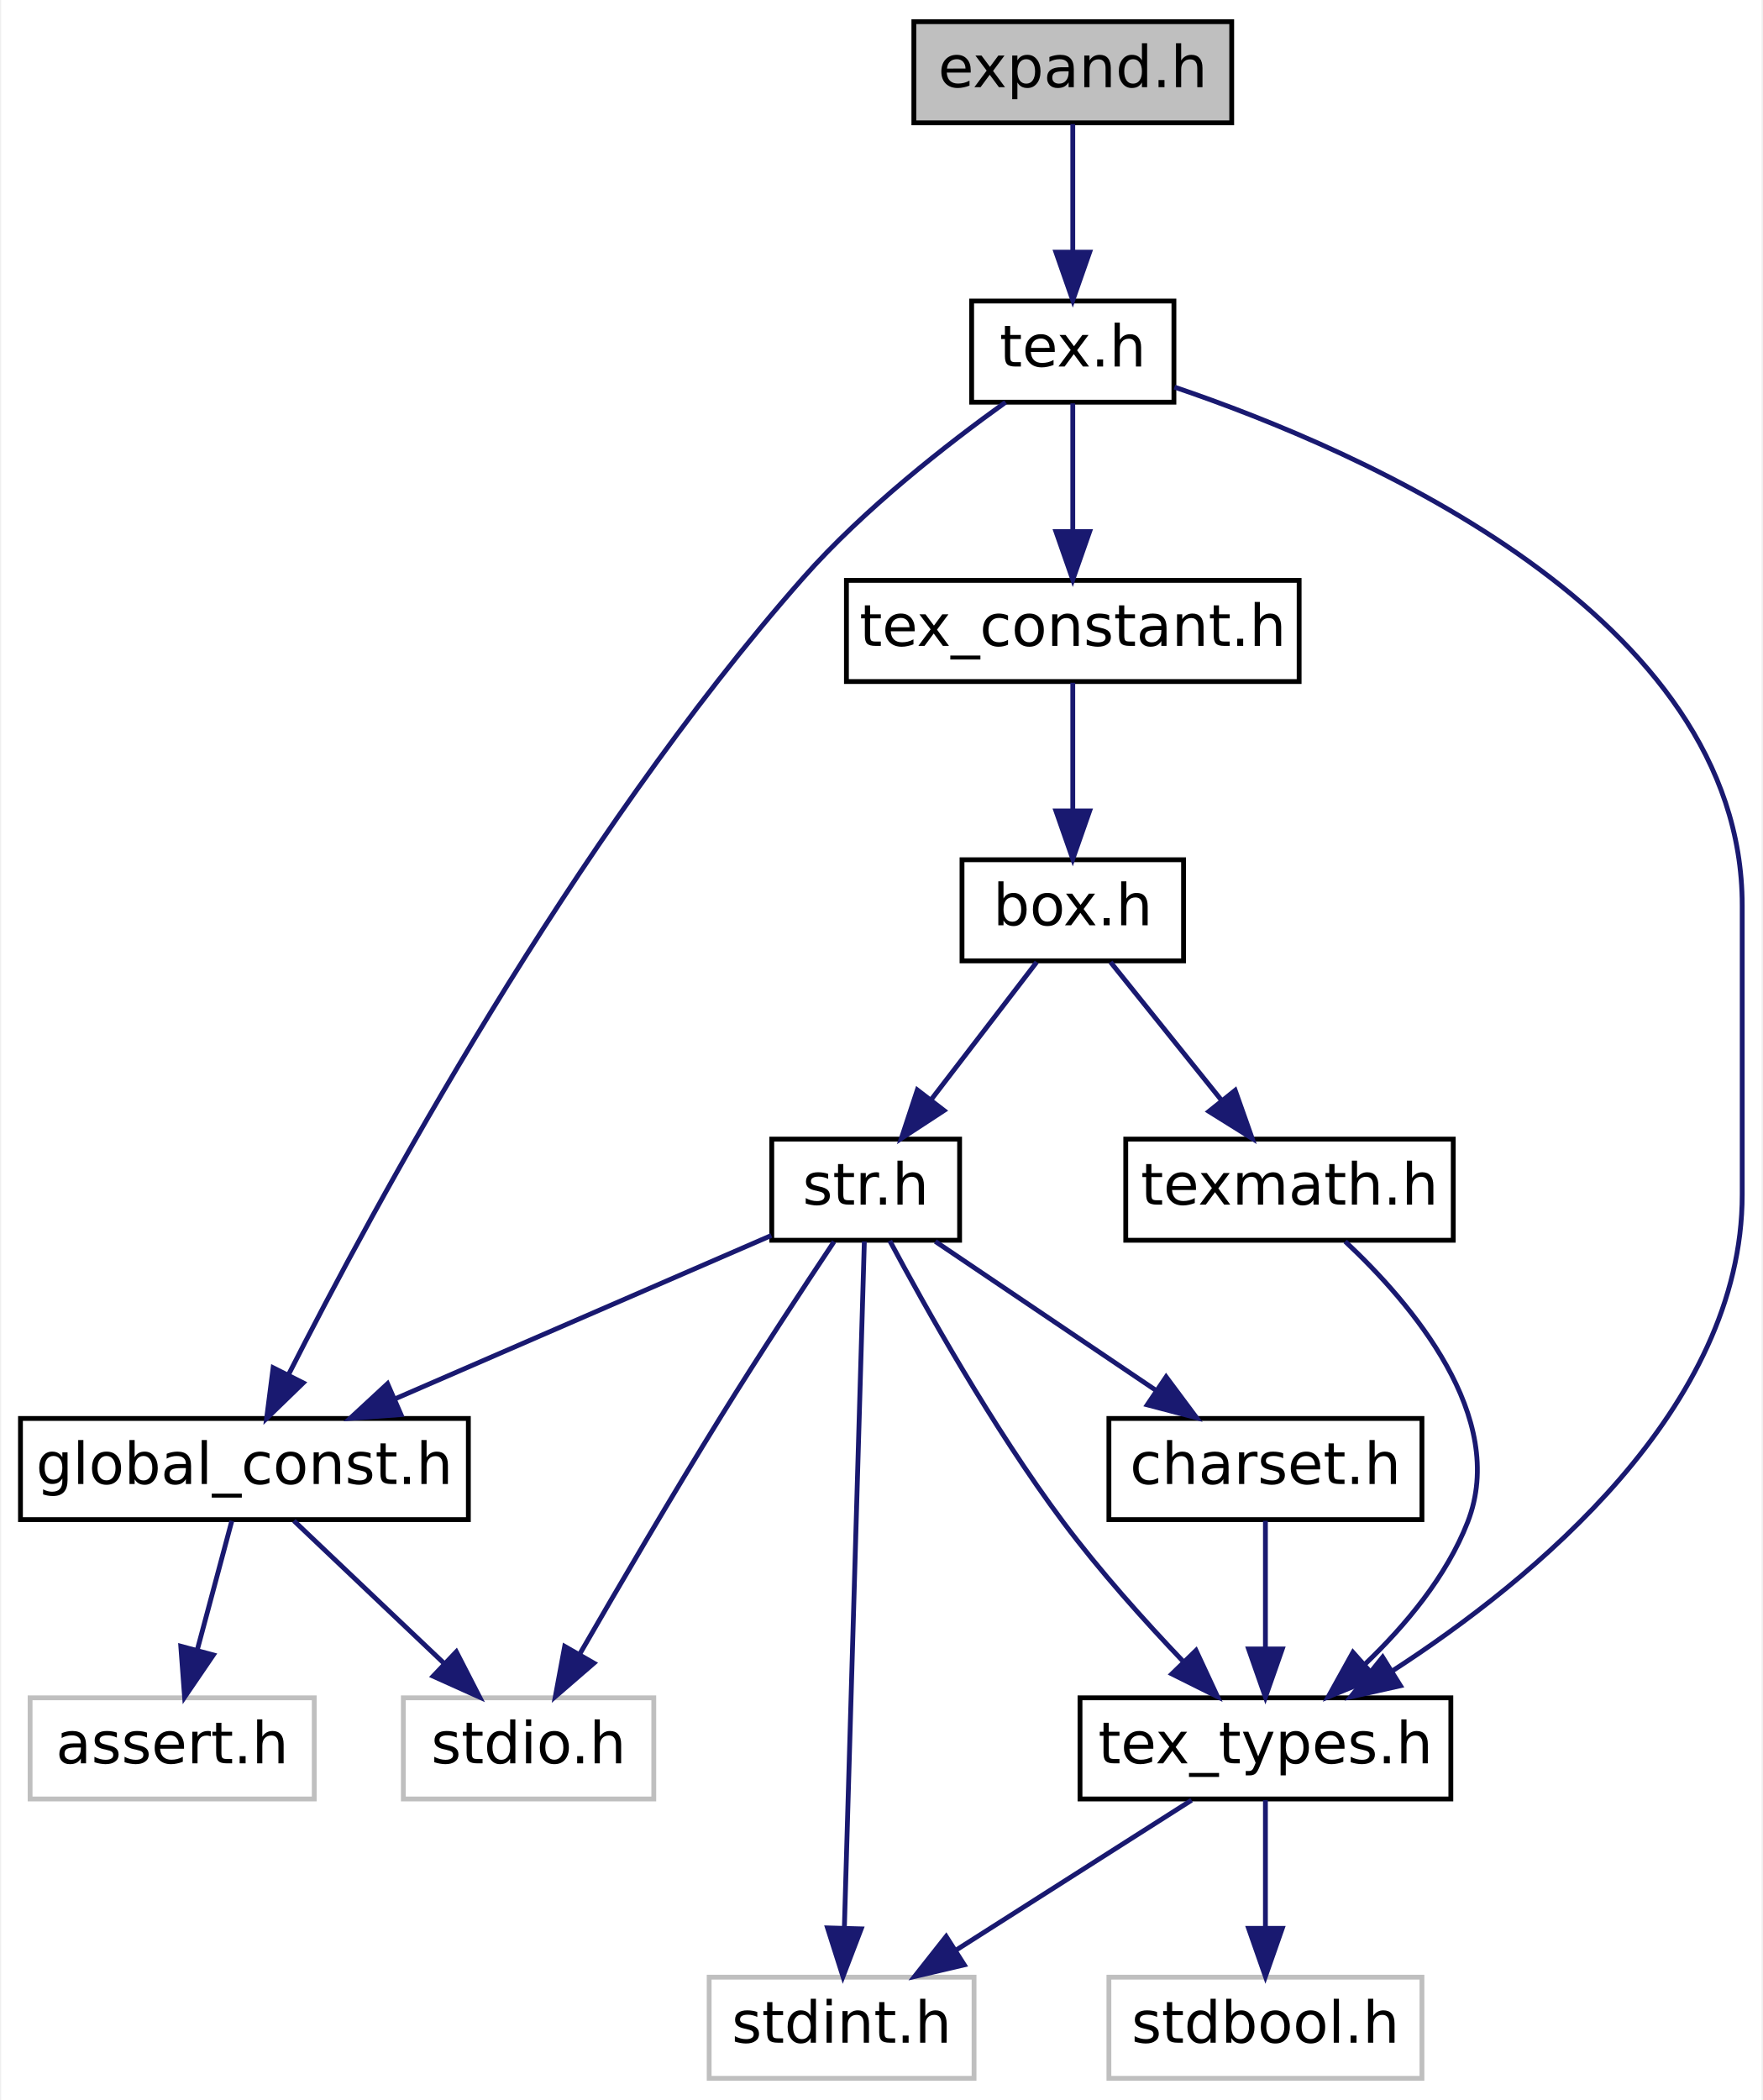
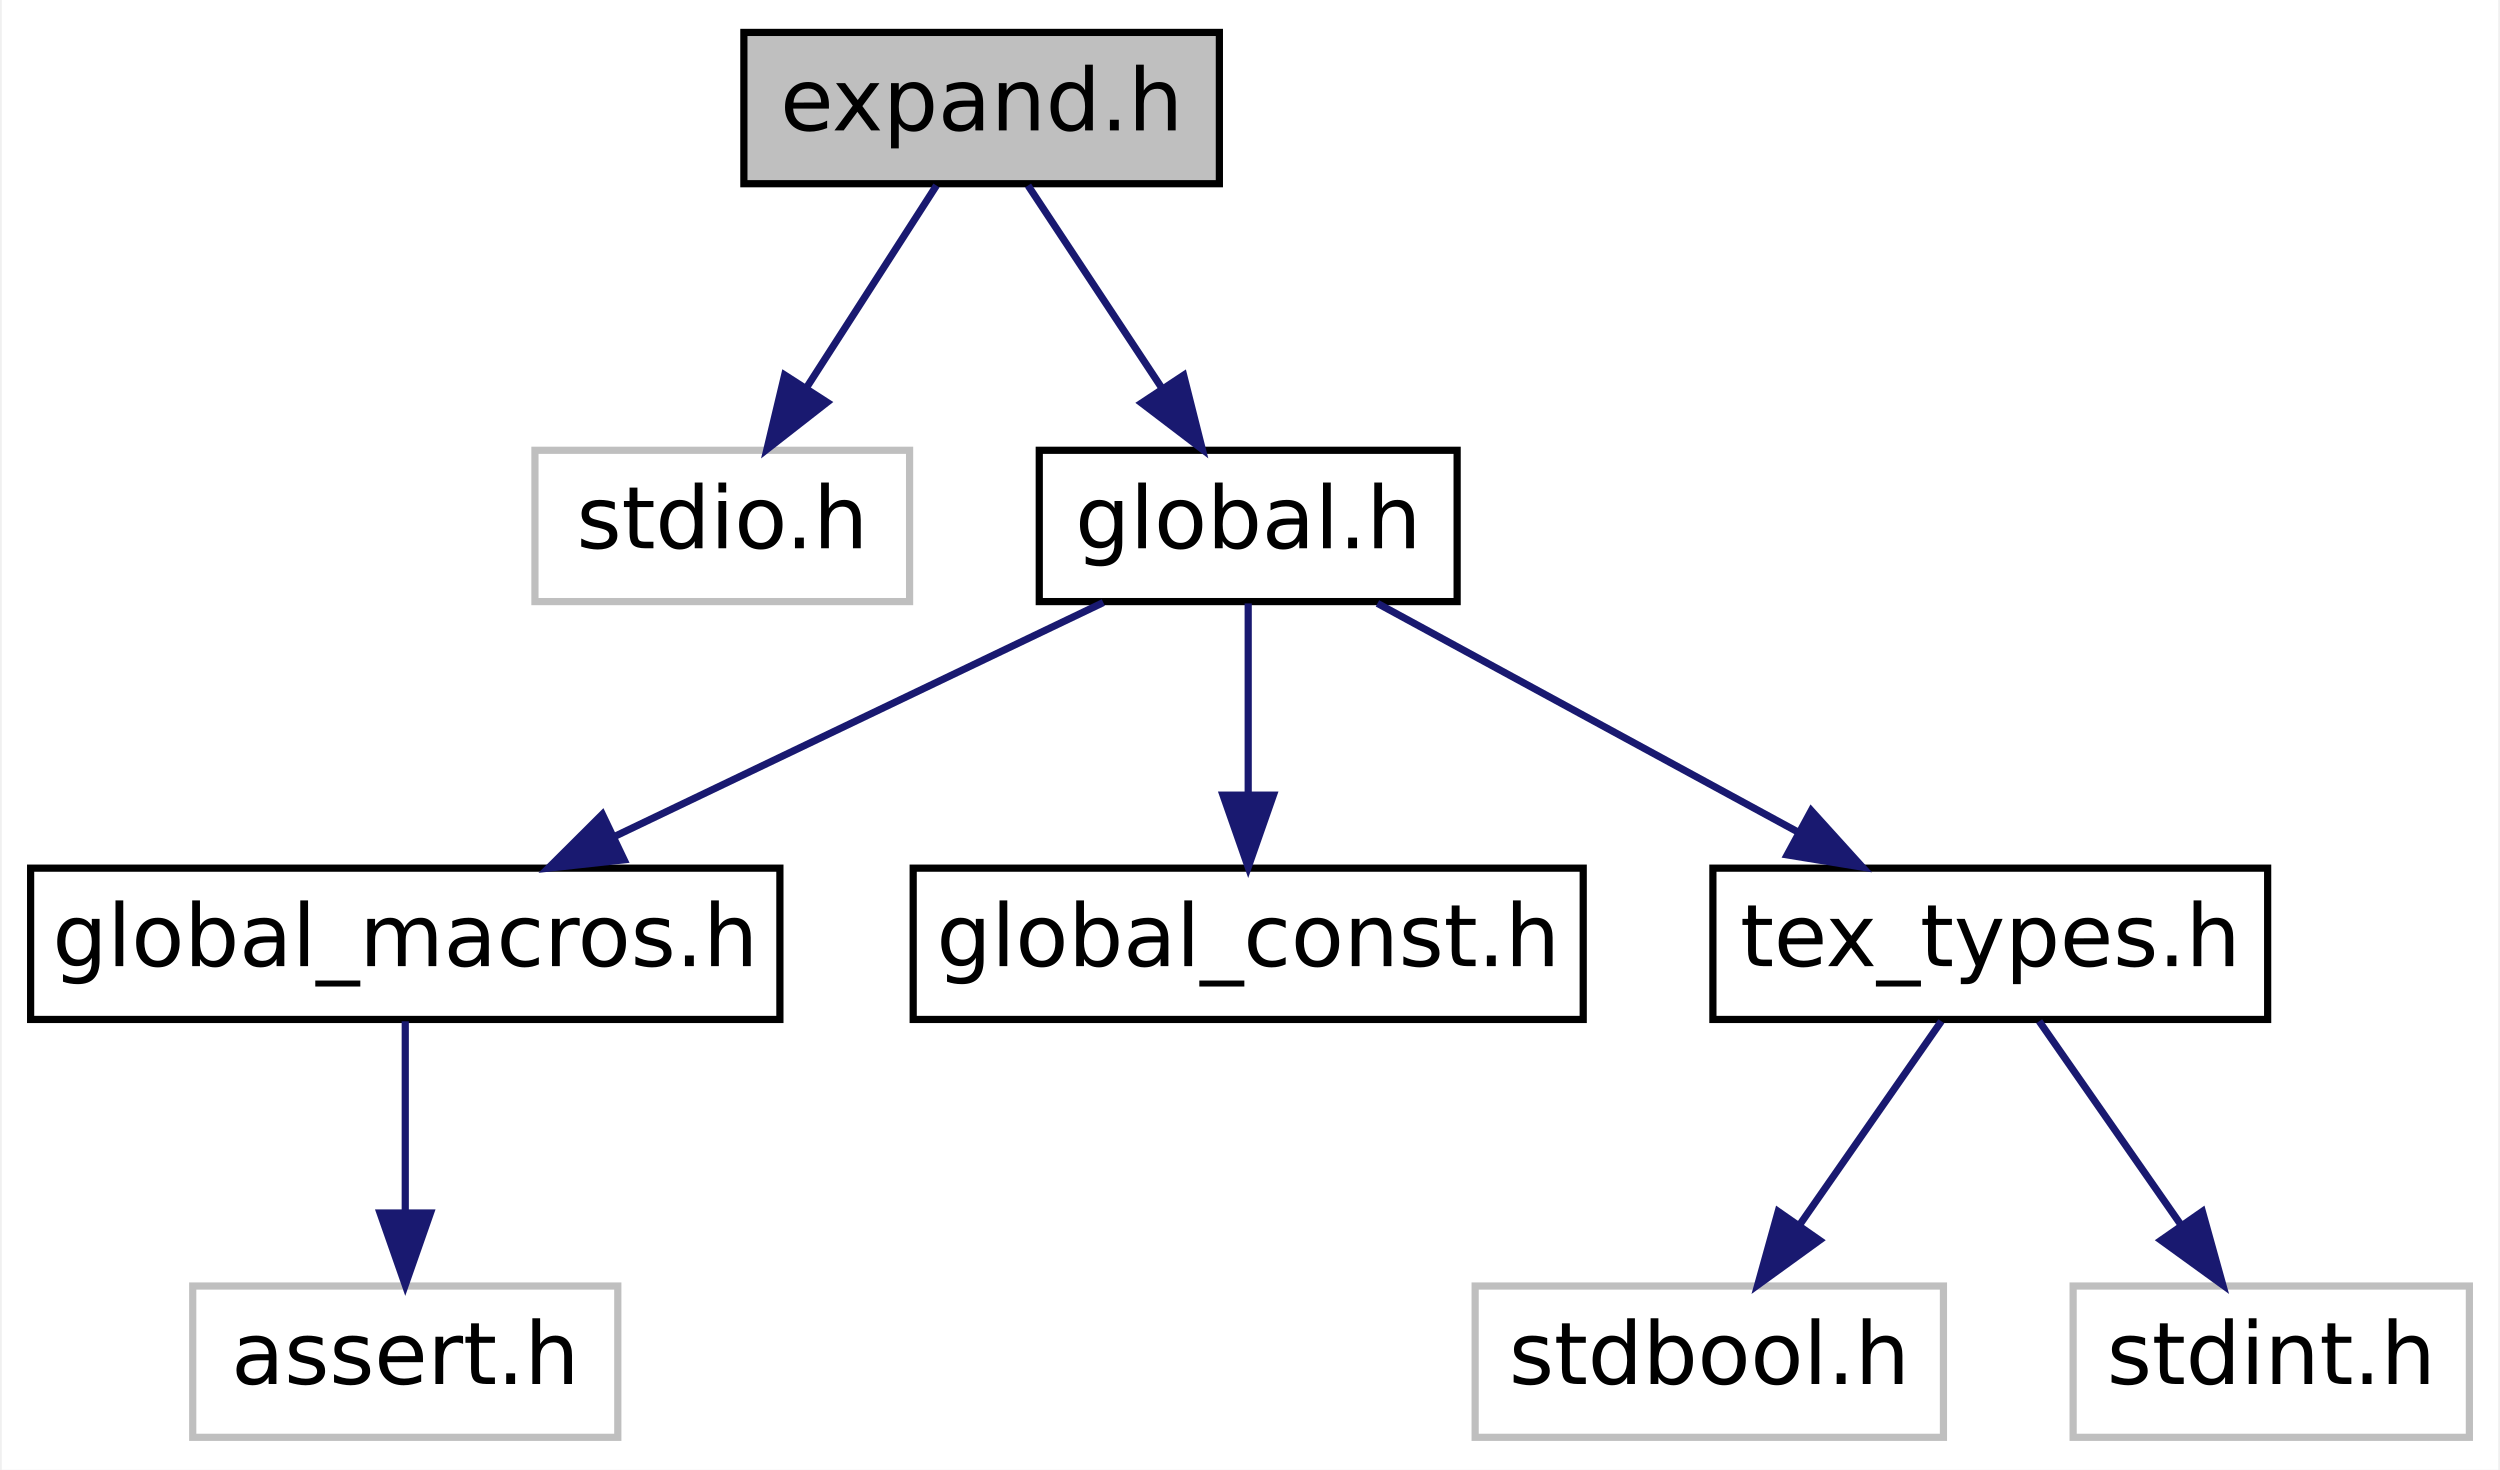
- <svg xmlns="http://www.w3.org/2000/svg" xmlns:xlink="http://www.w3.org/1999/xlink" width="366pt" height="436pt" viewBox="0.00 0.00 365.50 436.00">
-   <g id="graph0" class="graph" transform="scale(1 1) rotate(0) translate(4 432)">
-     <polygon fill="white" stroke="transparent" points="-4,4 -4,-432 361.5,-432 361.5,4 -4,4" />
+ <svg xmlns="http://www.w3.org/2000/svg" xmlns:xlink="http://www.w3.org/1999/xlink" width="347pt" height="204pt" viewBox="0.00 0.00 346.50 204.00">
+   <g id="graph0" class="graph" transform="scale(1 1) rotate(0) translate(4 200)">
+     <polygon fill="white" stroke="transparent" points="-4,4 -4,-200 342.5,-200 342.5,4 -4,4" />
    <g id="node1" class="node">
      <g id="a_node1">
        <a xlink:title=" ">
-           <polygon fill="#bfbfbf" stroke="black" points="185.5,-406.5 185.5,-427.5 251.5,-427.5 251.5,-406.5 185.5,-406.5" />
-           <text text-anchor="middle" x="218.5" y="-413.9" font-family="DejaVuSans" font-size="12.00">expand.h</text>
+           <polygon fill="#bfbfbf" stroke="black" points="99,-174.5 99,-195.5 165,-195.5 165,-174.5 99,-174.5" />
+           <text text-anchor="middle" x="132" y="-181.9" font-family="DejaVuSans" font-size="12.00">expand.h</text>
        </a>
      </g>
    </g>
    <g id="node2" class="node">
      <g id="a_node2">
-         <a xlink:href="tex_8h.html" target="_top" xlink:title=" ">
-           <polygon fill="white" stroke="black" points="197.5,-348.5 197.5,-369.5 239.5,-369.5 239.5,-348.5 197.5,-348.5" />
-           <text text-anchor="middle" x="218.5" y="-355.9" font-family="DejaVuSans" font-size="12.00">tex.h</text>
+         <a xlink:title=" ">
+           <polygon fill="white" stroke="#bfbfbf" points="70,-116.5 70,-137.5 122,-137.5 122,-116.5 70,-116.5" />
+           <text text-anchor="middle" x="96" y="-123.9" font-family="DejaVuSans" font-size="12.00">stdio.h</text>
        </a>
      </g>
    </g>
    <g id="edge1" class="edge">
-       <path fill="none" stroke="midnightblue" d="M218.5,-406.25C218.5,-398.94 218.5,-388.69 218.5,-379.7" />
-       <polygon fill="midnightblue" stroke="midnightblue" points="222,-379.64 218.5,-369.64 215,-379.64 222,-379.64" />
+       <path fill="none" stroke="midnightblue" d="M125.73,-174.25C120.77,-166.54 113.72,-155.56 107.72,-146.23" />
+       <polygon fill="midnightblue" stroke="midnightblue" points="110.55,-144.16 102.2,-137.64 104.66,-147.95 110.55,-144.16" />
    </g>
    <g id="node3" class="node">
      <g id="a_node3">
-         <a xlink:href="global__const_8h.html" target="_top" xlink:title=" ">
-           <polygon fill="white" stroke="black" points="0,-116.5 0,-137.5 93,-137.5 93,-116.5 0,-116.5" />
-           <text text-anchor="middle" x="46.5" y="-123.9" font-family="DejaVuSans" font-size="12.00">global_const.h</text>
+         <a xlink:href="global_8h.html" target="_top" xlink:title=" ">
+           <polygon fill="white" stroke="black" points="140,-116.5 140,-137.5 198,-137.5 198,-116.5 140,-116.5" />
+           <text text-anchor="middle" x="169" y="-123.9" font-family="DejaVuSans" font-size="12.00">global.h</text>
        </a>
      </g>
    </g>
    <g id="edge2" class="edge">
-       <path fill="none" stroke="midnightblue" d="M204.55,-348.49C192.52,-339.87 175.15,-326.34 162.5,-312 114.53,-257.61 73.25,-181.28 55.62,-146.53" />
-       <polygon fill="midnightblue" stroke="midnightblue" points="58.71,-144.89 51.11,-137.52 52.46,-148.03 58.71,-144.89" />
+       <path fill="none" stroke="midnightblue" d="M138.44,-174.25C143.54,-166.54 150.79,-155.56 156.95,-146.23" />
+       <polygon fill="midnightblue" stroke="midnightblue" points="160.04,-147.92 162.63,-137.64 154.2,-144.06 160.04,-147.92" />
+     </g>
+     <g id="node4" class="node">
+       <g id="a_node4">
+         <a xlink:href="global__macros_8h.html" target="_top" xlink:title=" ">
+           <polygon fill="white" stroke="black" points="0,-58.5 0,-79.5 104,-79.5 104,-58.5 0,-58.5" />
+           <text text-anchor="middle" x="52" y="-65.9" font-family="DejaVuSans" font-size="12.00">global_macros.h</text>
+         </a>
+       </g>
+     </g>
+     <g id="edge3" class="edge">
+       <path fill="none" stroke="midnightblue" d="M148.89,-116.37C130.19,-107.42 102.13,-93.99 81.01,-83.88" />
+       <polygon fill="midnightblue" stroke="midnightblue" points="82.38,-80.66 71.85,-79.5 79.36,-86.98 82.38,-80.66" />
    </g>
    <g id="node6" class="node">
      <g id="a_node6">
-         <a xlink:href="tex__types_8h.html" target="_top" xlink:title=" ">
-           <polygon fill="white" stroke="black" points="220,-58.5 220,-79.5 297,-79.5 297,-58.5 220,-58.5" />
-           <text text-anchor="middle" x="258.5" y="-65.9" font-family="DejaVuSans" font-size="12.00">tex_types.h</text>
+         <a xlink:href="global__const_8h.html" target="_top" xlink:title=" ">
+           <polygon fill="white" stroke="black" points="122.5,-58.5 122.5,-79.5 215.5,-79.5 215.5,-58.5 122.5,-58.5" />
+           <text text-anchor="middle" x="169" y="-65.9" font-family="DejaVuSans" font-size="12.00">global_const.h</text>
        </a>
      </g>
    </g>
    <g id="edge5" class="edge">
-       <path fill="none" stroke="midnightblue" d="M239.61,-351.63C278.5,-338.44 357.5,-304.24 357.5,-244 357.5,-244 357.5,-244 357.5,-184 357.5,-139.58 314.12,-104.01 284.79,-85.04" />
-       <polygon fill="midnightblue" stroke="midnightblue" points="286.54,-82.01 276.2,-79.7 282.84,-87.95 286.54,-82.01" />
+       <path fill="none" stroke="midnightblue" d="M169,-116.25C169,-108.94 169,-98.69 169,-89.7" />
+       <polygon fill="midnightblue" stroke="midnightblue" points="172.5,-89.64 169,-79.64 165.5,-89.64 172.5,-89.64" />
+     </g>
+     <g id="node7" class="node">
+       <g id="a_node7">
+         <a xlink:href="tex__types_8h.html" target="_top" xlink:title=" ">
+           <polygon fill="white" stroke="black" points="233.5,-58.5 233.5,-79.5 310.5,-79.5 310.5,-58.5 233.5,-58.5" />
+           <text text-anchor="middle" x="272" y="-65.9" font-family="DejaVuSans" font-size="12.00">tex_types.h</text>
+         </a>
+       </g>
+     </g>
+     <g id="edge6" class="edge">
+       <path fill="none" stroke="midnightblue" d="M186.94,-116.25C203.04,-107.49 226.89,-94.53 245.24,-84.55" />
+       <polygon fill="midnightblue" stroke="midnightblue" points="247.15,-87.49 254.26,-79.64 243.81,-81.34 247.15,-87.49" />
+     </g>
+     <g id="node5" class="node">
+       <g id="a_node5">
+         <a xlink:title=" ">
+           <polygon fill="white" stroke="#bfbfbf" points="22.5,-0.5 22.5,-21.5 81.5,-21.5 81.5,-0.5 22.5,-0.5" />
+           <text text-anchor="middle" x="52" y="-7.9" font-family="DejaVuSans" font-size="12.00">assert.h</text>
+         </a>
+       </g>
+     </g>
+     <g id="edge4" class="edge">
+       <path fill="none" stroke="midnightblue" d="M52,-58.25C52,-50.94 52,-40.69 52,-31.7" />
+       <polygon fill="midnightblue" stroke="midnightblue" points="55.5,-31.64 52,-21.64 48.5,-31.64 55.5,-31.64" />
+     </g>
+     <g id="node8" class="node">
+       <g id="a_node8">
+         <a xlink:title=" ">
+           <polygon fill="white" stroke="#bfbfbf" points="200.5,-0.5 200.5,-21.5 265.5,-21.5 265.5,-0.5 200.5,-0.5" />
+           <text text-anchor="middle" x="233" y="-7.9" font-family="DejaVuSans" font-size="12.00">stdbool.h</text>
+         </a>
+       </g>
+     </g>
+     <g id="edge7" class="edge">
+       <path fill="none" stroke="midnightblue" d="M265.21,-58.25C259.78,-50.46 252.03,-39.33 245.5,-29.94" />
+       <polygon fill="midnightblue" stroke="midnightblue" points="248.3,-27.85 239.72,-21.64 242.56,-31.85 248.3,-27.85" />
    </g>
    <g id="node9" class="node">
      <g id="a_node9">
-         <a xlink:href="tex__constant_8h.html" target="_top" xlink:title=" ">
-           <polygon fill="white" stroke="black" points="171.5,-290.5 171.5,-311.5 265.5,-311.5 265.5,-290.5 171.5,-290.5" />
-           <text text-anchor="middle" x="218.5" y="-297.9" font-family="DejaVuSans" font-size="12.00">tex_constant.h</text>
+         <a xlink:title=" ">
+           <polygon fill="white" stroke="#bfbfbf" points="283.5,-0.5 283.5,-21.5 338.5,-21.5 338.5,-0.5 283.5,-0.5" />
+           <text text-anchor="middle" x="311" y="-7.9" font-family="DejaVuSans" font-size="12.00">stdint.h</text>
        </a>
      </g>
    </g>
    <g id="edge8" class="edge">
-       <path fill="none" stroke="midnightblue" d="M218.5,-348.25C218.5,-340.94 218.5,-330.69 218.5,-321.7" />
-       <polygon fill="midnightblue" stroke="midnightblue" points="222,-321.64 218.5,-311.64 215,-321.64 222,-321.64" />
-     </g>
-     <g id="node4" class="node">
-       <g id="a_node4">
-         <a xlink:title=" ">
-           <polygon fill="white" stroke="#bfbfbf" points="2,-58.5 2,-79.5 61,-79.5 61,-58.5 2,-58.5" />
-           <text text-anchor="middle" x="31.5" y="-65.9" font-family="DejaVuSans" font-size="12.00">assert.h</text>
-         </a>
-       </g>
-     </g>
-     <g id="edge3" class="edge">
-       <path fill="none" stroke="midnightblue" d="M43.89,-116.25C41.91,-108.86 39.13,-98.47 36.7,-89.41" />
-       <polygon fill="midnightblue" stroke="midnightblue" points="40.05,-88.4 34.08,-79.64 33.29,-90.21 40.05,-88.4" />
-     </g>
-     <g id="node5" class="node">
-       <g id="a_node5">
-         <a xlink:title=" ">
-           <polygon fill="white" stroke="#bfbfbf" points="79.5,-58.5 79.5,-79.5 131.5,-79.5 131.5,-58.5 79.5,-58.5" />
-           <text text-anchor="middle" x="105.5" y="-65.9" font-family="DejaVuSans" font-size="12.00">stdio.h</text>
-         </a>
-       </g>
-     </g>
-     <g id="edge4" class="edge">
-       <path fill="none" stroke="midnightblue" d="M56.78,-116.25C65.32,-108.14 77.68,-96.41 87.81,-86.79" />
-       <polygon fill="midnightblue" stroke="midnightblue" points="90.5,-89.07 95.34,-79.64 85.68,-83.99 90.5,-89.07" />
-     </g>
-     <g id="node7" class="node">
-       <g id="a_node7">
-         <a xlink:title=" ">
-           <polygon fill="white" stroke="#bfbfbf" points="226,-0.5 226,-21.5 291,-21.5 291,-0.5 226,-0.5" />
-           <text text-anchor="middle" x="258.5" y="-7.9" font-family="DejaVuSans" font-size="12.00">stdbool.h</text>
-         </a>
-       </g>
-     </g>
-     <g id="edge6" class="edge">
-       <path fill="none" stroke="midnightblue" d="M258.5,-58.25C258.5,-50.94 258.5,-40.69 258.5,-31.7" />
-       <polygon fill="midnightblue" stroke="midnightblue" points="262,-31.64 258.5,-21.64 255,-31.64 262,-31.64" />
-     </g>
-     <g id="node8" class="node">
-       <g id="a_node8">
-         <a xlink:title=" ">
-           <polygon fill="white" stroke="#bfbfbf" points="143,-0.5 143,-21.5 198,-21.5 198,-0.5 143,-0.5" />
-           <text text-anchor="middle" x="170.5" y="-7.9" font-family="DejaVuSans" font-size="12.00">stdint.h</text>
-         </a>
-       </g>
-     </g>
-     <g id="edge7" class="edge">
-       <path fill="none" stroke="midnightblue" d="M243.17,-58.25C229.67,-49.65 209.79,-37 194.23,-27.1" />
-       <polygon fill="midnightblue" stroke="midnightblue" points="195.97,-24.06 185.65,-21.64 192.21,-29.96 195.97,-24.06" />
-     </g>
-     <g id="node10" class="node">
-       <g id="a_node10">
-         <a xlink:href="box_8h.html" target="_top" xlink:title=" ">
-           <polygon fill="white" stroke="black" points="195.5,-232.5 195.5,-253.5 241.5,-253.5 241.5,-232.5 195.5,-232.5" />
-           <text text-anchor="middle" x="218.5" y="-239.9" font-family="DejaVuSans" font-size="12.00">box.h</text>
-         </a>
-       </g>
-     </g>
-     <g id="edge9" class="edge">
-       <path fill="none" stroke="midnightblue" d="M218.5,-290.25C218.5,-282.94 218.5,-272.69 218.5,-263.7" />
-       <polygon fill="midnightblue" stroke="midnightblue" points="222,-263.64 218.5,-253.64 215,-263.64 222,-263.64" />
-     </g>
-     <g id="node11" class="node">
-       <g id="a_node11">
-         <a xlink:href="str_8h.html" target="_top" xlink:title=" ">
-           <polygon fill="white" stroke="black" points="156,-174.5 156,-195.5 195,-195.5 195,-174.5 156,-174.5" />
-           <text text-anchor="middle" x="175.5" y="-181.9" font-family="DejaVuSans" font-size="12.00">str.h</text>
-         </a>
-       </g>
-     </g>
-     <g id="edge10" class="edge">
-       <path fill="none" stroke="midnightblue" d="M211.01,-232.25C204.97,-224.38 196.31,-213.1 189.06,-203.65" />
-       <polygon fill="midnightblue" stroke="midnightblue" points="191.77,-201.44 182.9,-195.64 186.22,-205.71 191.77,-201.44" />
-     </g>
-     <g id="node13" class="node">
-       <g id="a_node13">
-         <a xlink:href="texmath_8h.html" target="_top" xlink:title=" ">
-           <polygon fill="white" stroke="black" points="229.5,-174.5 229.5,-195.5 297.5,-195.5 297.5,-174.5 229.5,-174.5" />
-           <text text-anchor="middle" x="263.5" y="-181.9" font-family="DejaVuSans" font-size="12.00">texmath.h</text>
-         </a>
-       </g>
-     </g>
-     <g id="edge17" class="edge">
-       <path fill="none" stroke="midnightblue" d="M226.34,-232.25C232.66,-224.38 241.72,-213.1 249.31,-203.65" />
-       <polygon fill="midnightblue" stroke="midnightblue" points="252.22,-205.63 255.75,-195.64 246.76,-201.25 252.22,-205.63" />
-     </g>
-     <g id="edge13" class="edge">
-       <path fill="none" stroke="midnightblue" d="M155.91,-175.49C135.13,-166.47 101.99,-152.09 77.63,-141.51" />
-       <polygon fill="midnightblue" stroke="midnightblue" points="79.01,-138.3 68.44,-137.52 76.22,-144.72 79.01,-138.3" />
-     </g>
-     <g id="edge11" class="edge">
-       <path fill="none" stroke="midnightblue" d="M168.93,-174.21C162.76,-164.96 153.34,-150.64 145.5,-138 135.28,-121.51 124.13,-102.46 116.2,-88.72" />
-       <polygon fill="midnightblue" stroke="midnightblue" points="119.07,-86.7 111.06,-79.77 113,-90.18 119.07,-86.7" />
-     </g>
-     <g id="edge16" class="edge">
-       <path fill="none" stroke="midnightblue" d="M180.51,-174.38C187.73,-160.86 201.82,-135.66 216.5,-116 224.05,-105.89 233.44,-95.43 241.43,-87.05" />
-       <polygon fill="midnightblue" stroke="midnightblue" points="244.09,-89.34 248.56,-79.73 239.07,-84.46 244.09,-89.34" />
-     </g>
-     <g id="edge12" class="edge">
-       <path fill="none" stroke="midnightblue" d="M175.22,-174.26C174.42,-146.82 172.14,-68.51 171.07,-31.64" />
-       <polygon fill="midnightblue" stroke="midnightblue" points="174.57,-31.53 170.78,-21.63 167.57,-31.73 174.57,-31.53" />
-     </g>
-     <g id="node12" class="node">
-       <g id="a_node12">
-         <a xlink:href="charset_8h.html" target="_top" xlink:title=" ">
-           <polygon fill="white" stroke="black" points="226,-116.5 226,-137.5 291,-137.5 291,-116.5 226,-116.5" />
-           <text text-anchor="middle" x="258.5" y="-123.9" font-family="DejaVuSans" font-size="12.00">charset.h</text>
-         </a>
-       </g>
-     </g>
-     <g id="edge14" class="edge">
-       <path fill="none" stroke="midnightblue" d="M189.96,-174.25C202.57,-165.73 221.09,-153.24 235.7,-143.38" />
-       <polygon fill="midnightblue" stroke="midnightblue" points="237.88,-146.14 244.21,-137.64 233.96,-140.33 237.88,-146.14" />
-     </g>
-     <g id="edge15" class="edge">
-       <path fill="none" stroke="midnightblue" d="M258.5,-116.25C258.5,-108.94 258.5,-98.69 258.5,-89.7" />
-       <polygon fill="midnightblue" stroke="midnightblue" points="262,-89.64 258.5,-79.64 255,-89.64 262,-89.64" />
-     </g>
-     <g id="edge18" class="edge">
-       <path fill="none" stroke="midnightblue" d="M275.06,-174.25C288.82,-161.38 308.96,-137.8 300.5,-116 296.11,-104.69 287.51,-94.46 279.23,-86.54" />
-       <polygon fill="midnightblue" stroke="midnightblue" points="281.32,-83.72 271.53,-79.69 276.67,-88.95 281.32,-83.72" />
+       <path fill="none" stroke="midnightblue" d="M278.79,-58.25C284.22,-50.46 291.97,-39.33 298.5,-29.94" />
+       <polygon fill="midnightblue" stroke="midnightblue" points="301.44,-31.85 304.28,-21.64 295.7,-27.85 301.44,-31.85" />
    </g>
  </g>
</svg>
